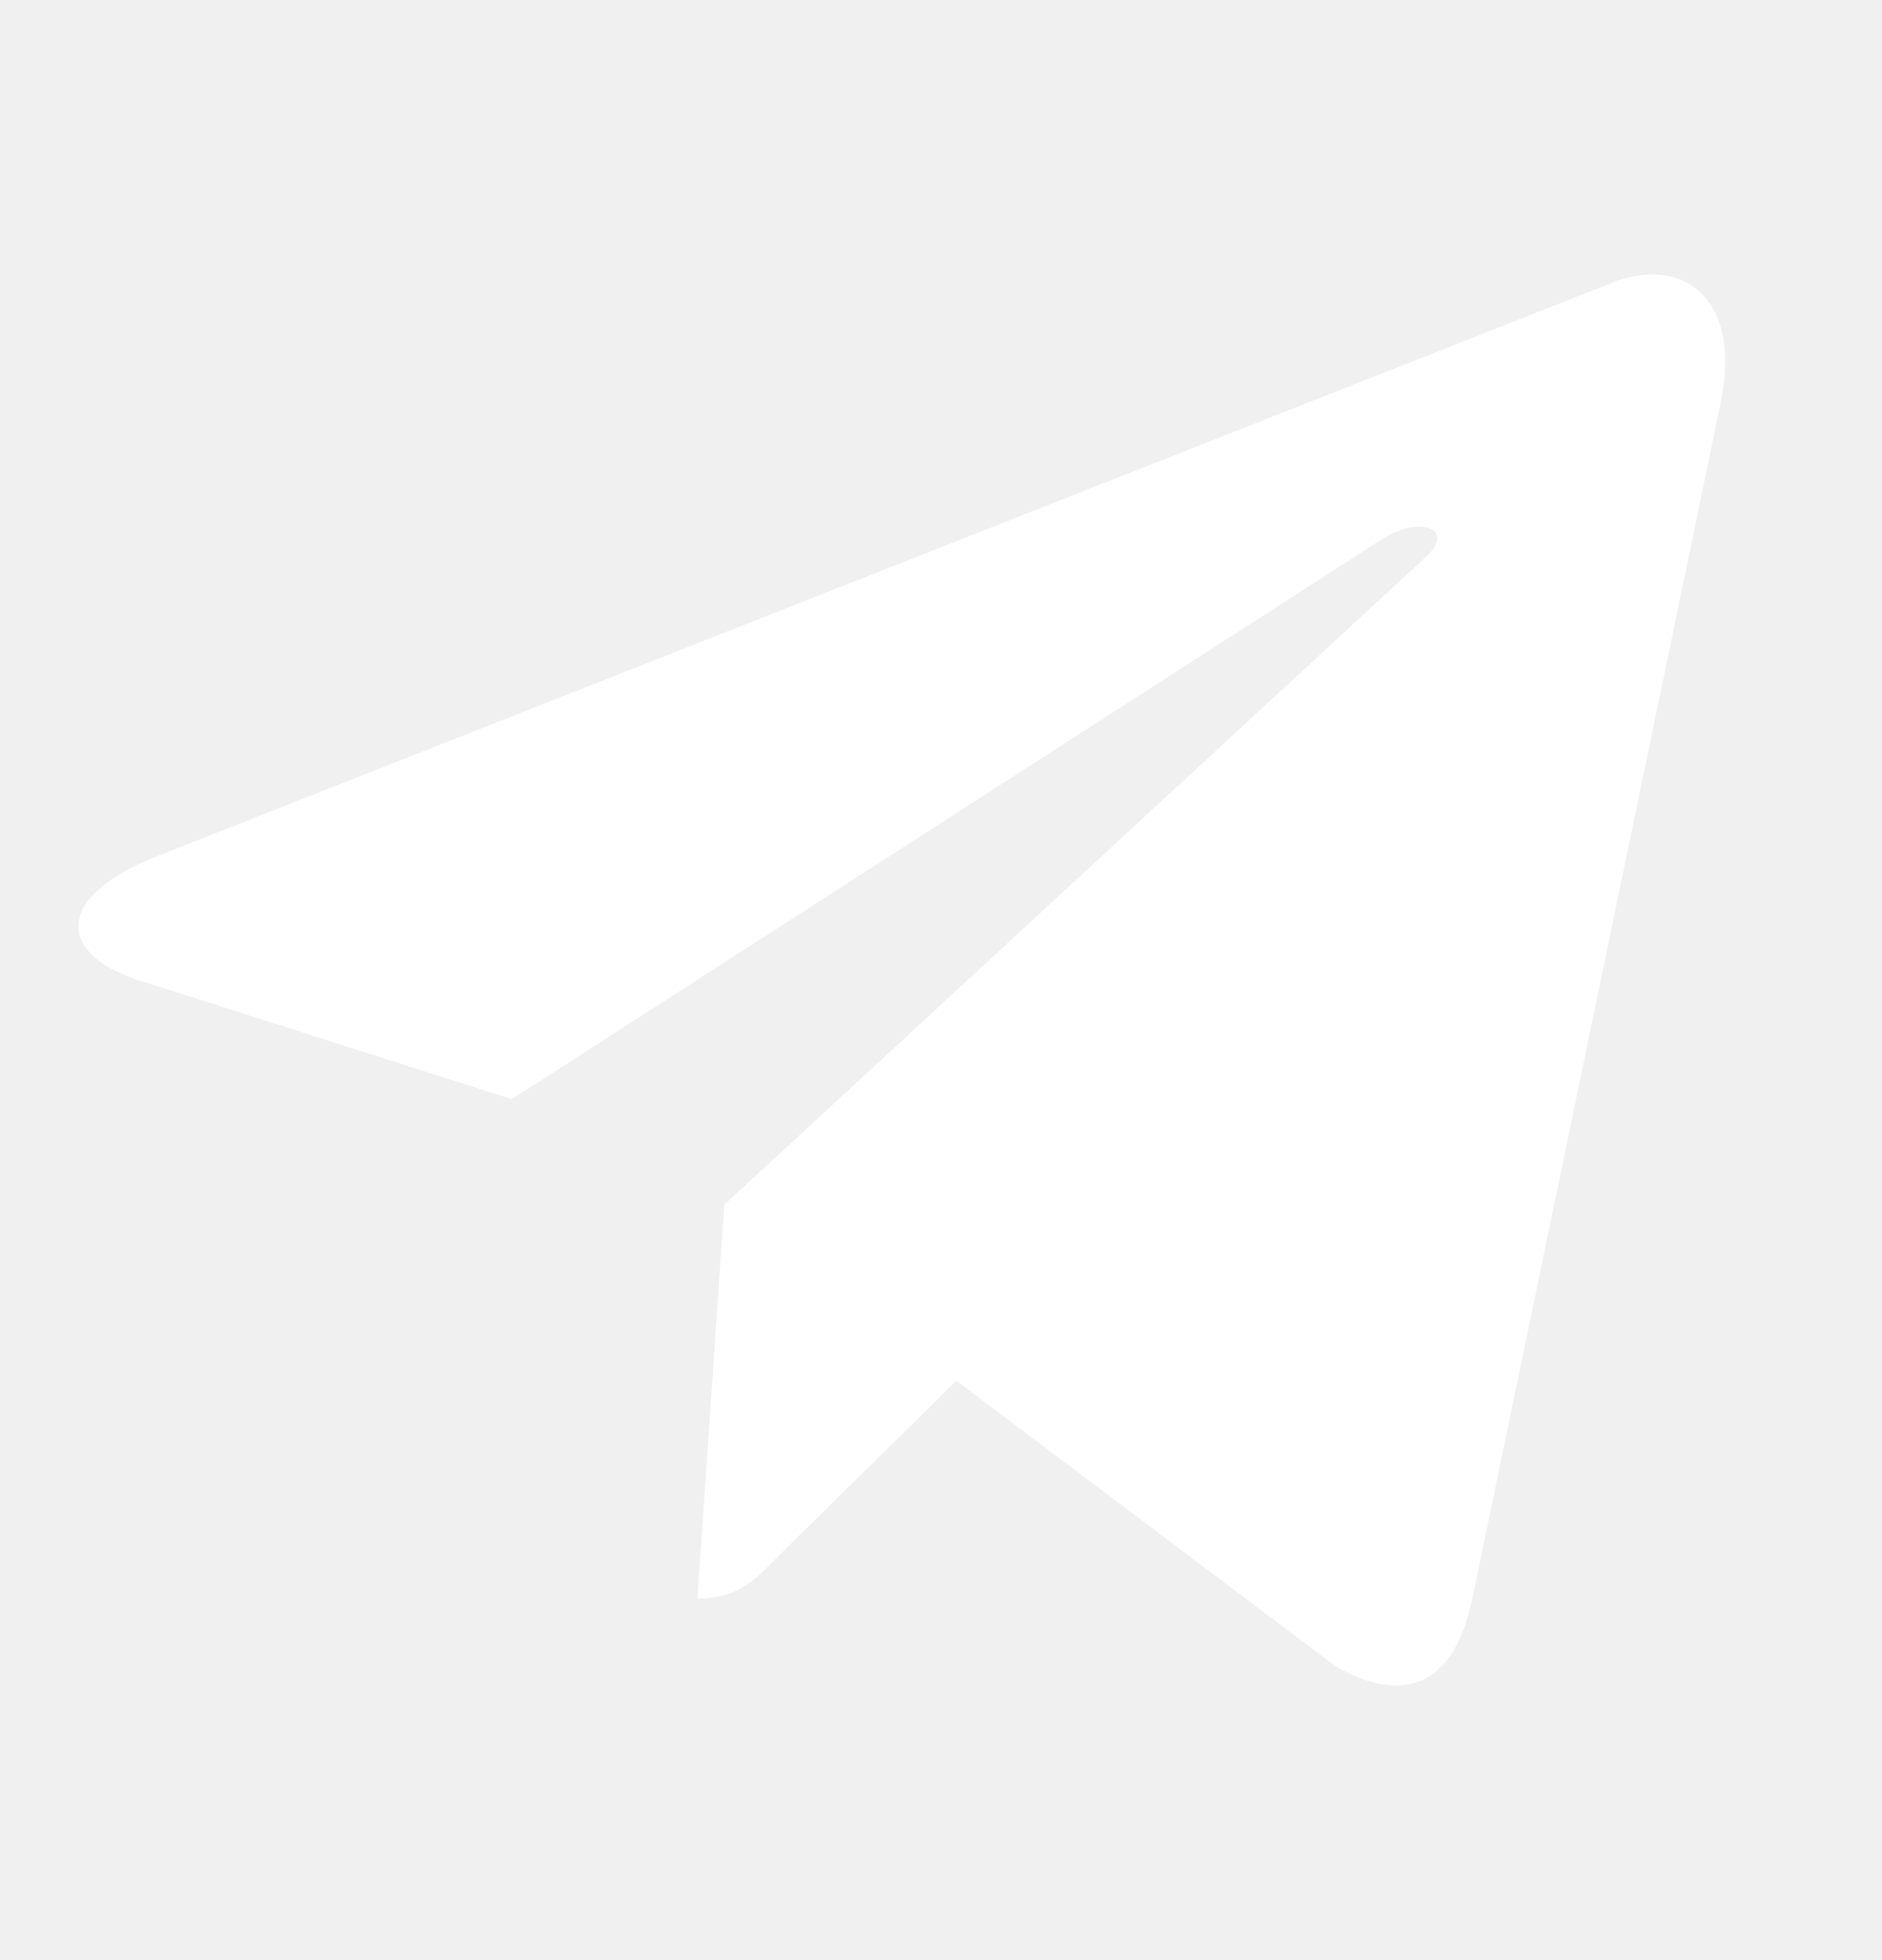
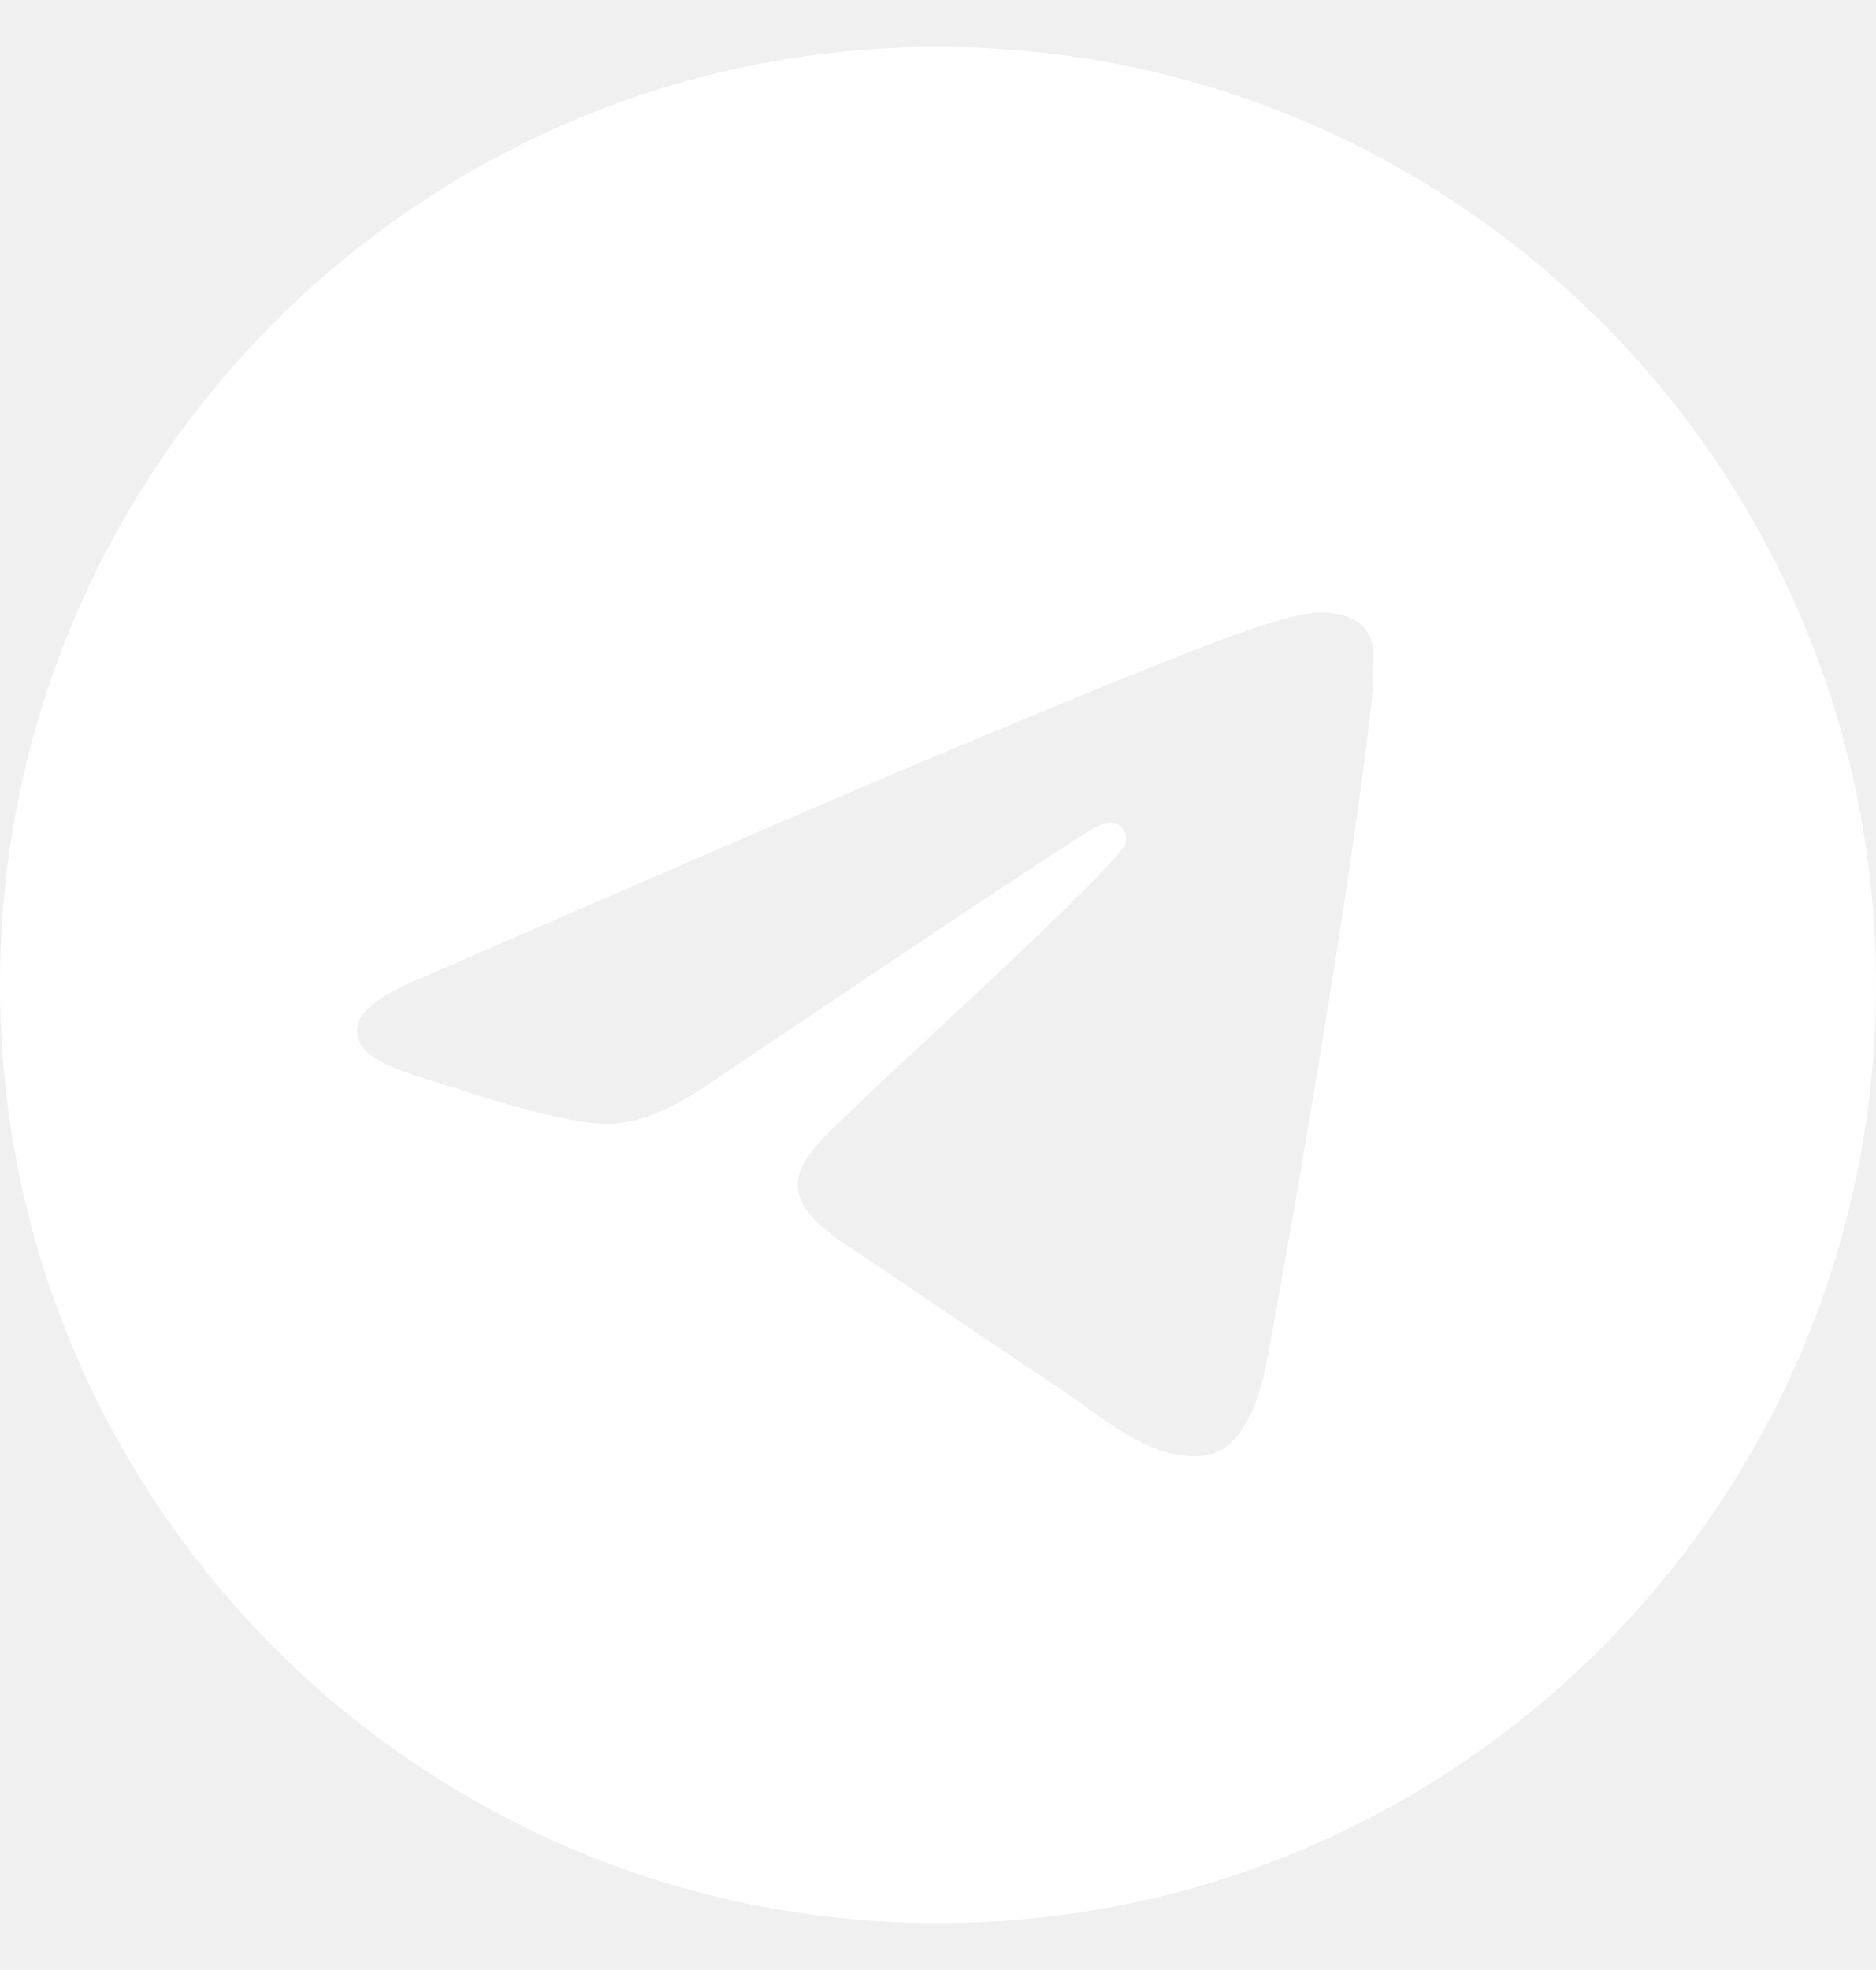
- <svg xmlns="http://www.w3.org/2000/svg" width="24" height="25" viewBox="0 0 24 25" fill="none">
-   <g clip-path="url(#clip0_151_5392)">
-     <path d="M1.978 10.931L20.601 3.59C21.466 3.271 22.221 3.805 21.941 5.142L21.942 5.14L18.771 20.413C18.536 21.496 17.907 21.759 17.026 21.249L12.197 17.611L9.868 19.905C9.611 20.168 9.393 20.39 8.894 20.39L9.237 15.366L18.187 7.1C18.576 6.749 18.1 6.552 17.587 6.901L6.527 14.02L1.759 12.499C0.724 12.164 0.701 11.441 1.978 10.931Z" fill="white" />
-   </g>
-   <defs>
-     <clipPath id="clip0_151_5392">
-       <rect width="24" height="24" fill="white" transform="translate(0 0.5)" />
-     </clipPath>
-   </defs>
+ <svg xmlns="http://www.w3.org/2000/svg" width="20" height="21" viewBox="0 0 20 21" fill="none">
+   <path d="M10 0.5C4.48 0.5 0 4.98 0 10.5C0 16.02 4.48 20.5 10 20.5C15.52 20.5 20 16.02 20 10.5C20 4.98 15.52 0.5 10 0.5ZM14.64 7.3C14.49 8.88 13.84 12.72 13.51 14.49C13.37 15.24 13.09 15.49 12.83 15.52C12.25 15.57 11.81 15.14 11.25 14.77C10.37 14.19 9.87 13.83 9.02 13.27C8.03 12.62 8.67 12.26 9.24 11.68C9.39 11.53 11.95 9.2 12 8.99C12.007 8.958 12.006 8.925 11.997 8.894C11.989 8.862 11.972 8.834 11.95 8.81C11.89 8.76 11.81 8.78 11.74 8.79C11.65 8.81 10.25 9.74 7.52 11.58C7.12 11.85 6.76 11.99 6.44 11.98C6.08 11.97 5.4 11.78 4.89 11.61C4.26 11.41 3.77 11.3 3.81 10.95C3.83 10.77 4.08 10.59 4.55 10.4C7.47 9.13 9.41 8.29 10.38 7.89C13.16 6.73 13.73 6.53 14.11 6.53C14.19 6.53 14.38 6.55 14.5 6.65C14.6 6.73 14.63 6.84 14.64 6.92C14.63 6.98 14.65 7.16 14.64 7.3Z" fill="white" />
</svg>
